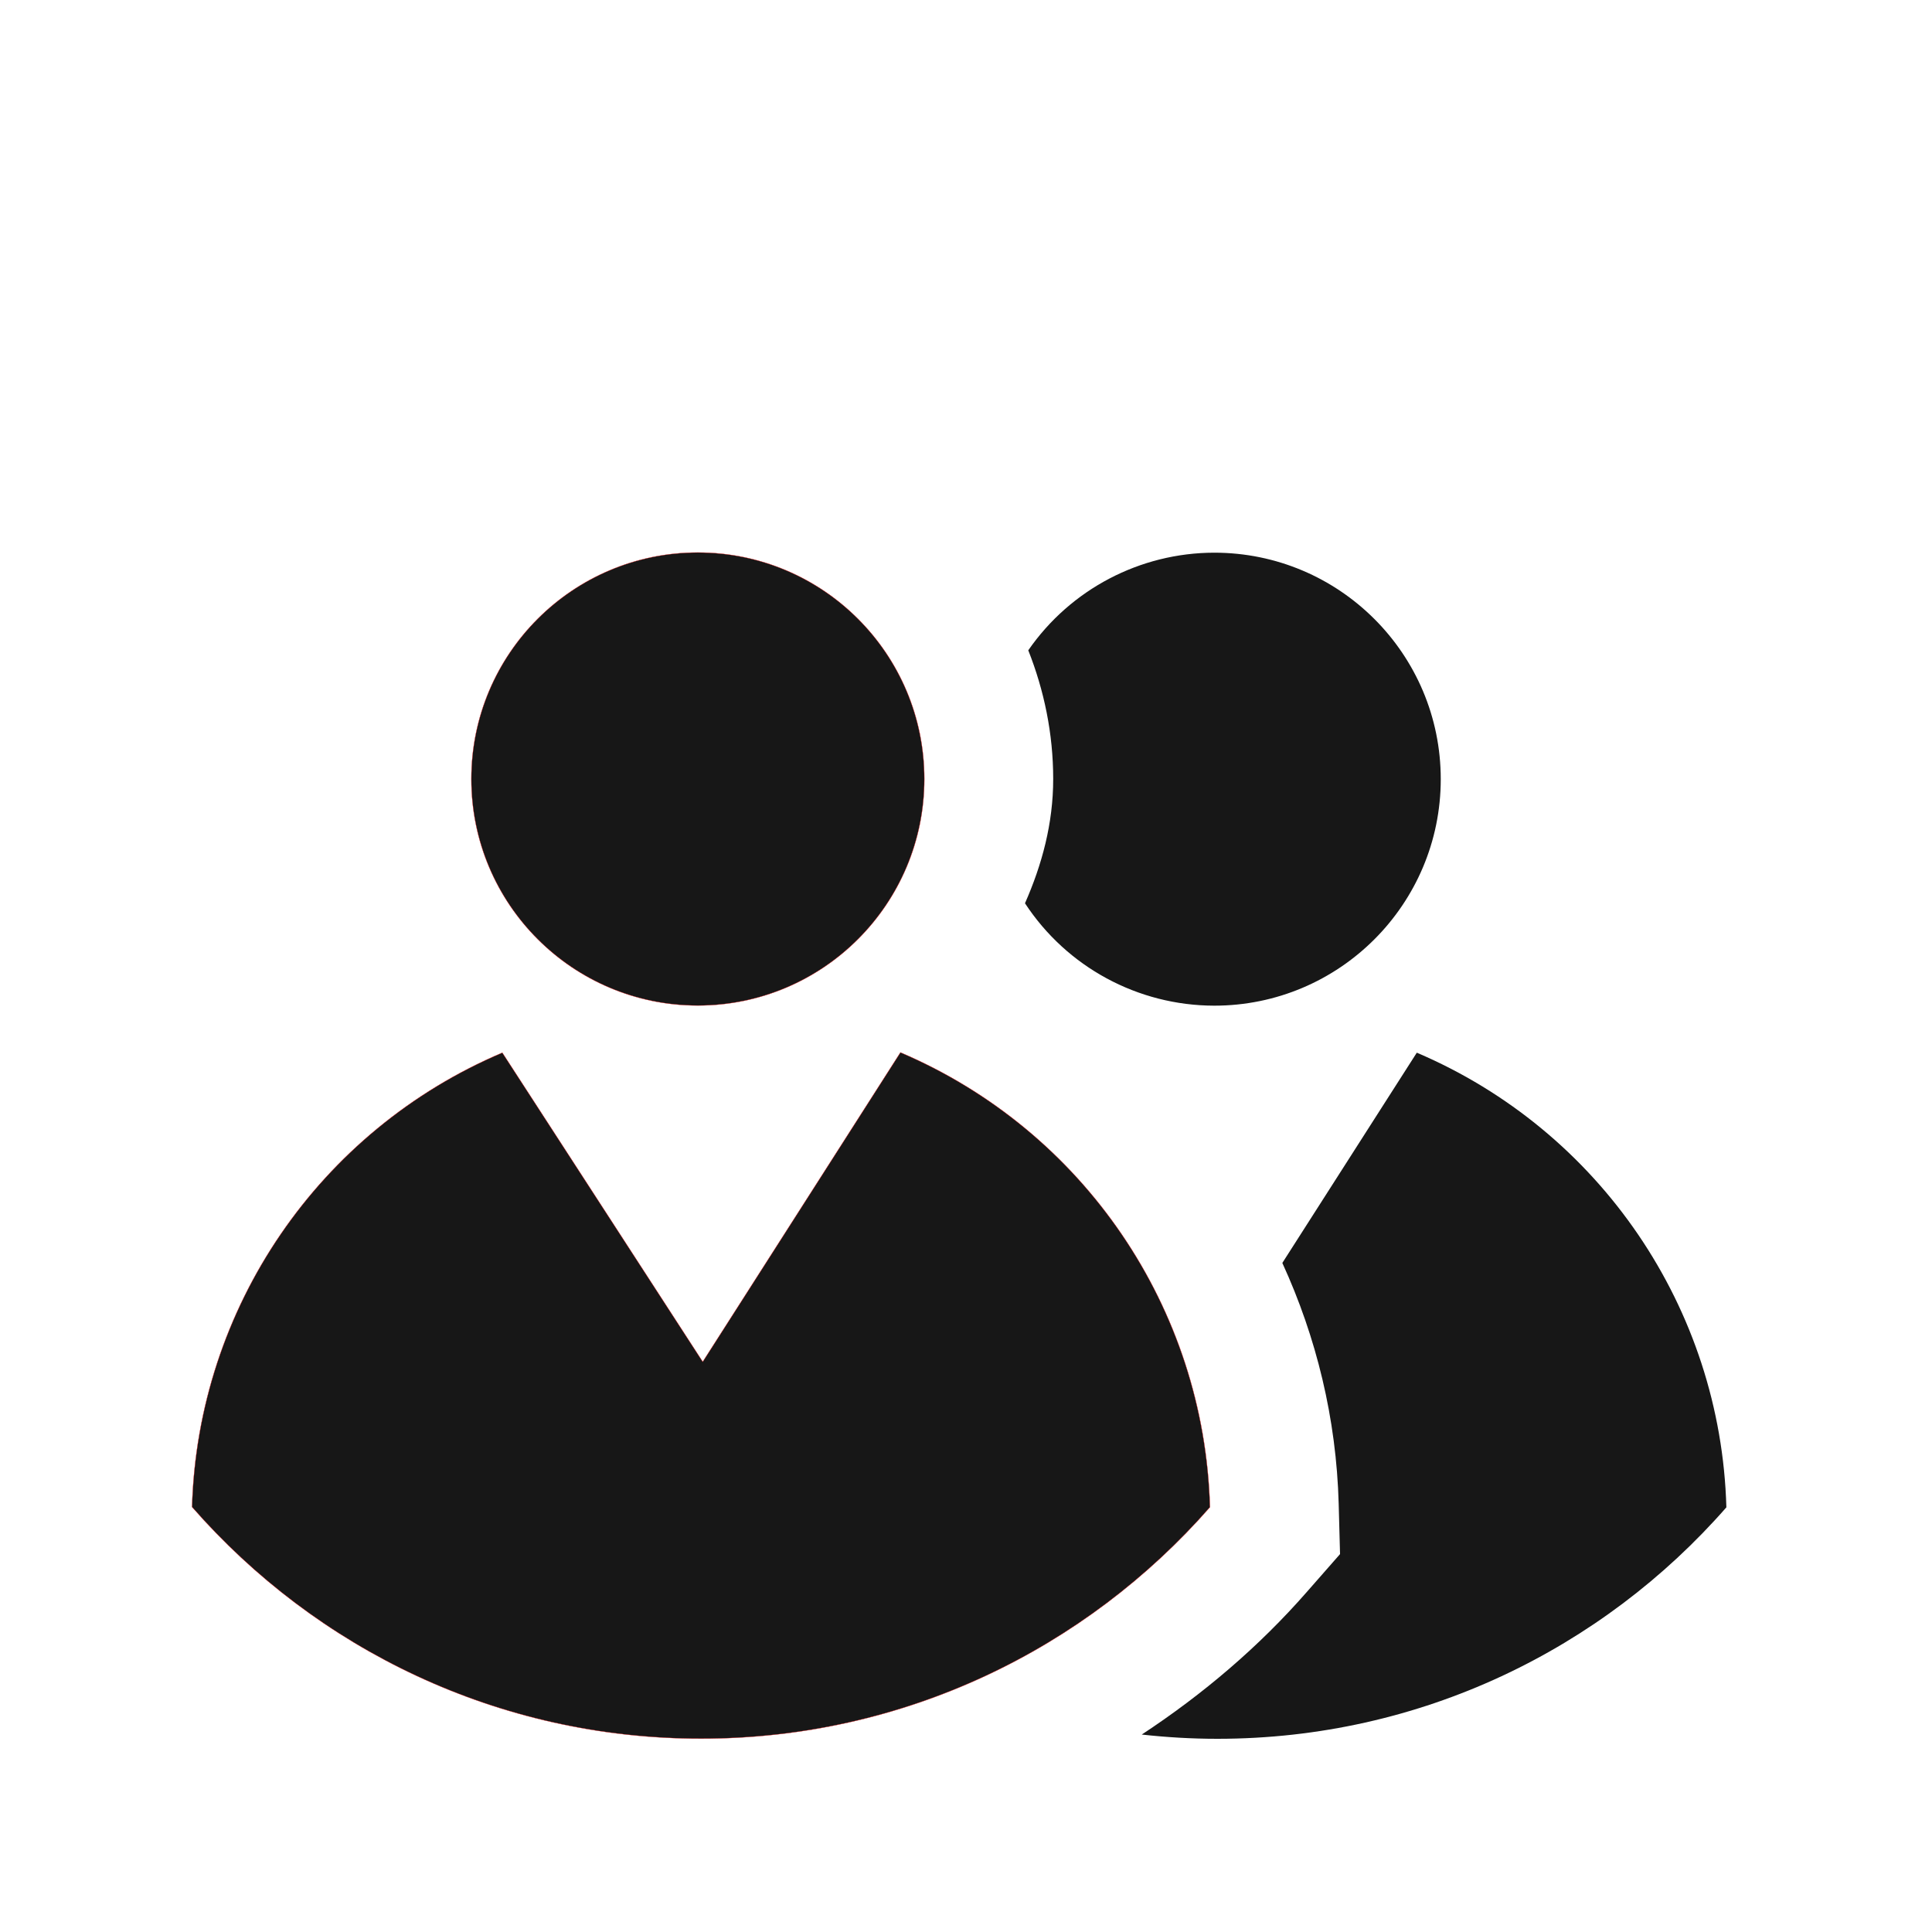
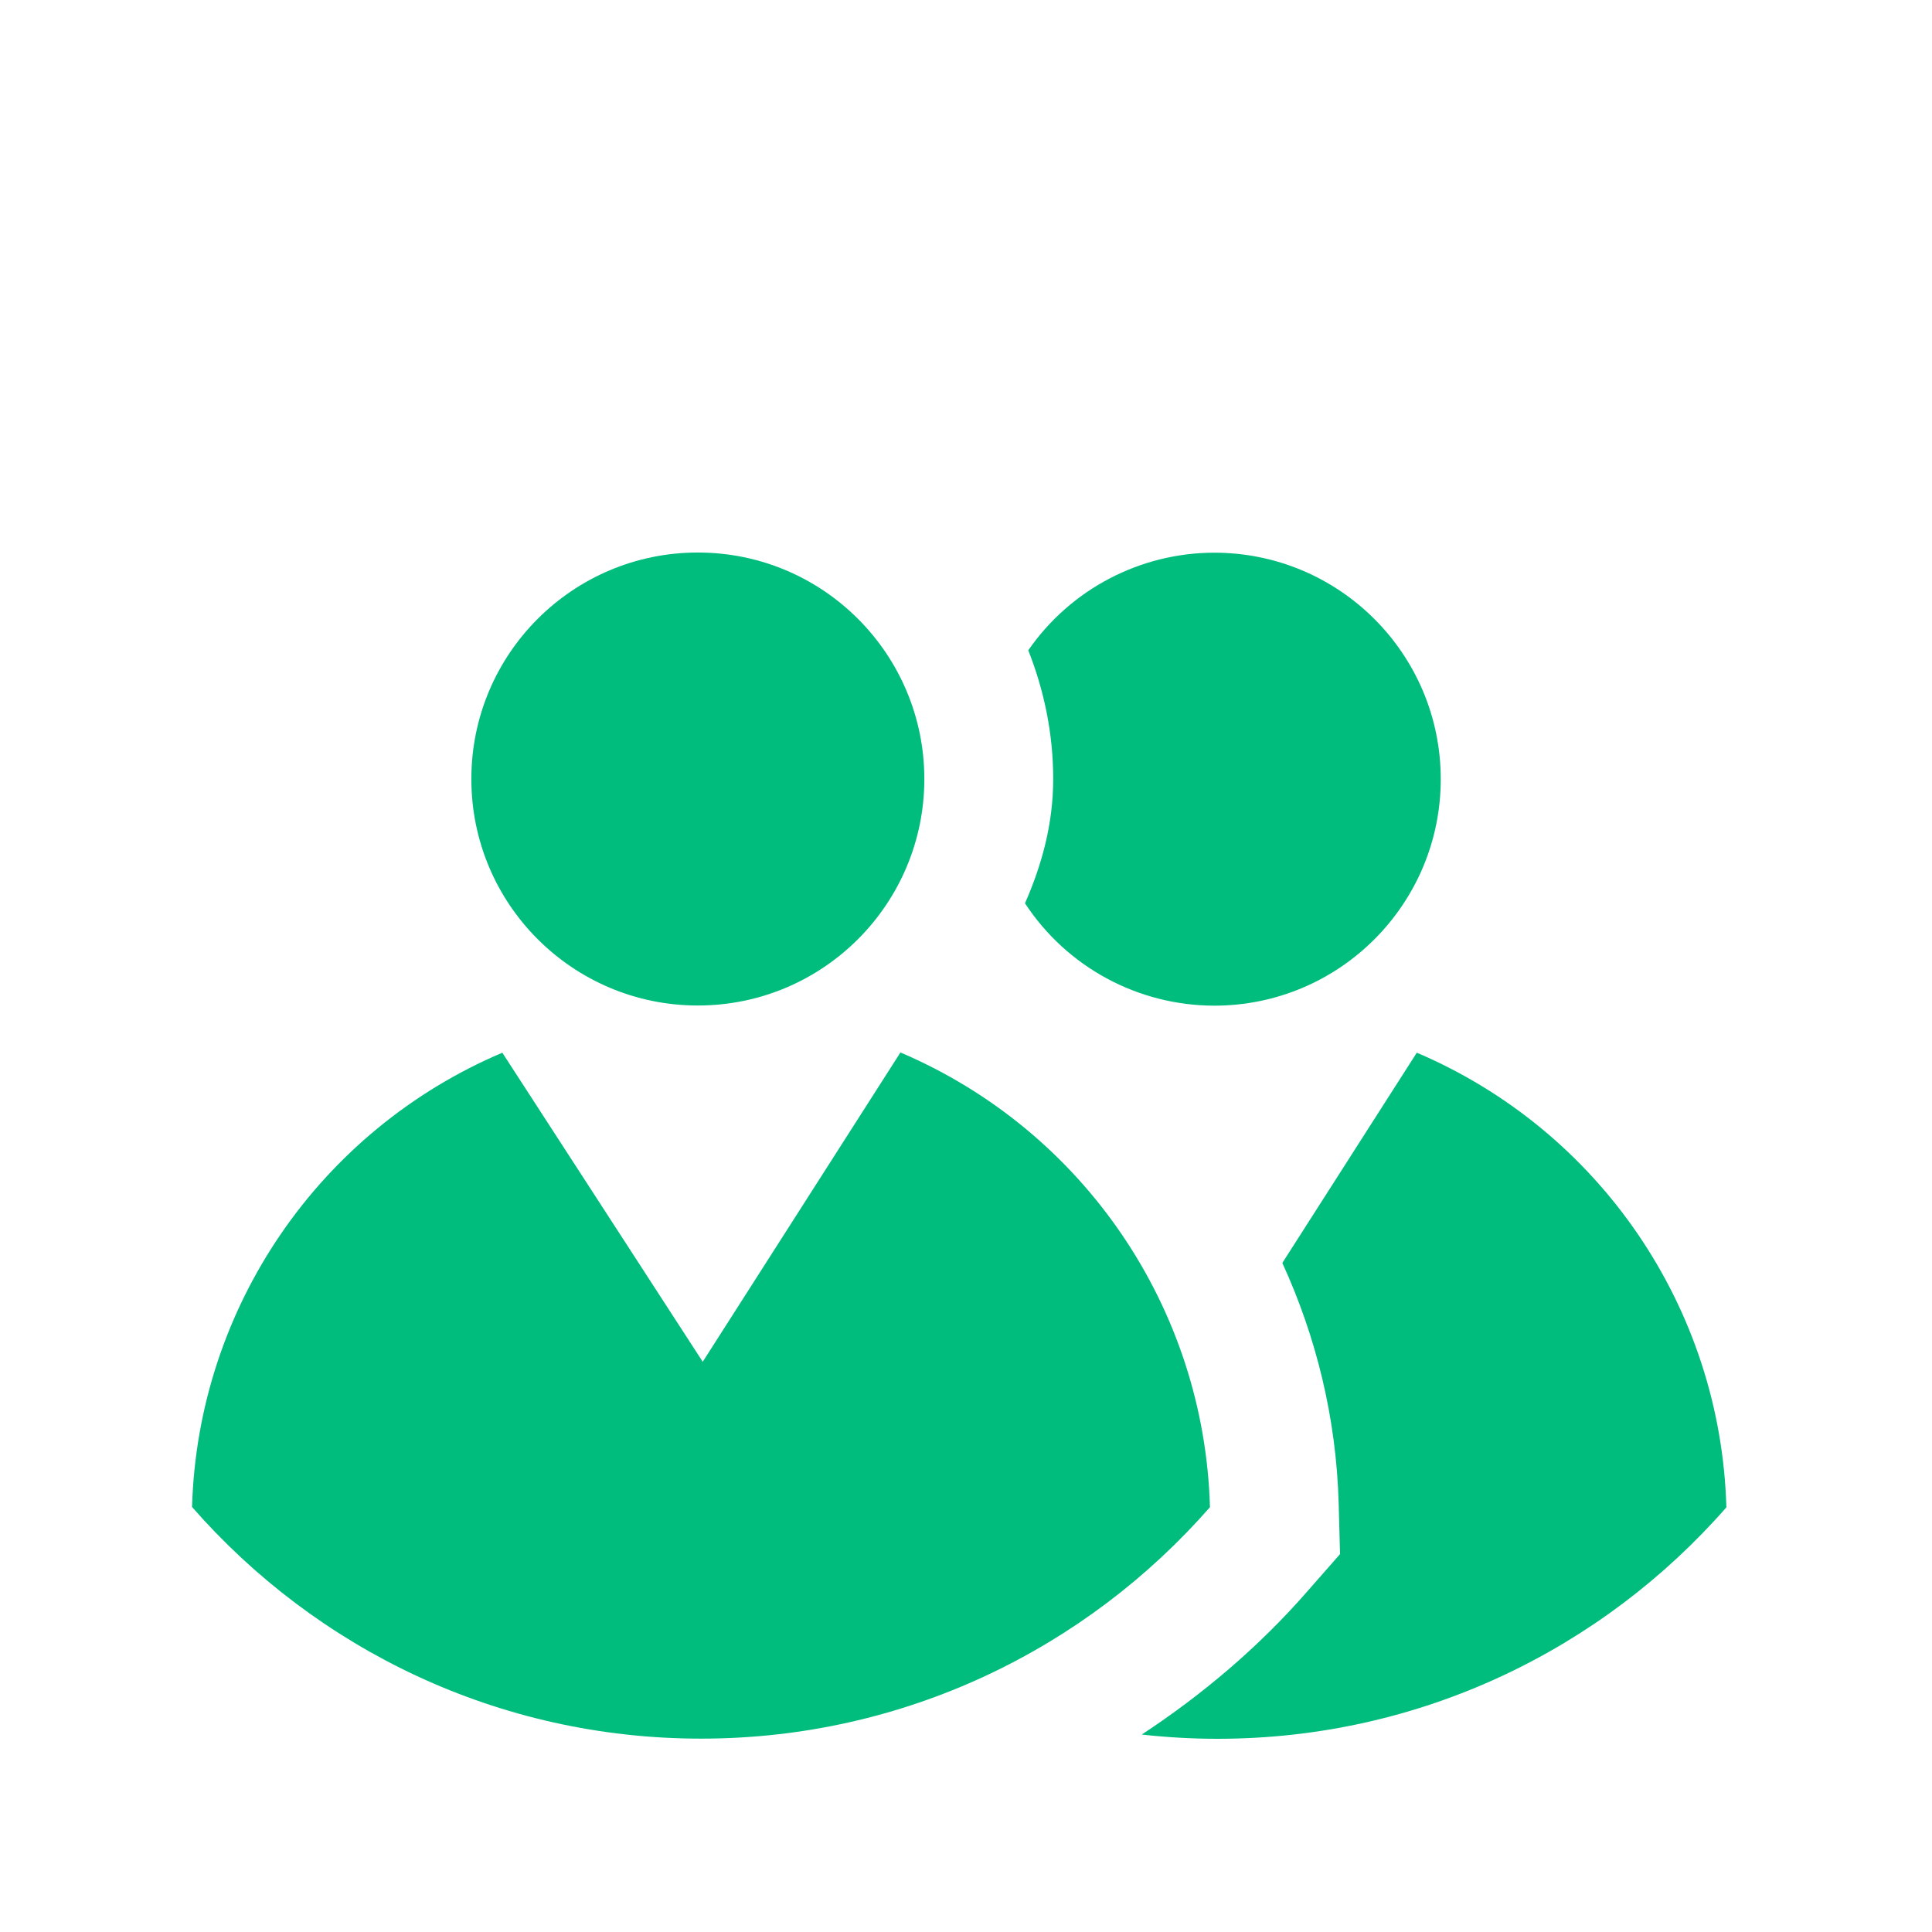
- <svg xmlns="http://www.w3.org/2000/svg" width="30" height="30" viewBox="0 0 30 30" version="1.1" id="svg822">
+ <svg xmlns="http://www.w3.org/2000/svg" viewBox="0 0 30 30" version="1.1" id="svg822" fill="#00bd7e">
  <defs id="defs816" />
  <g id="layer1" transform="translate(0,-289.0625)">
-     <path style="opacity:0.91;fill:#000000;fill-opacity:1;stroke:none;stroke-width:0.5;stroke-miterlimit:4;stroke-dasharray:none;stroke-opacity:1" d="m 18.854,8.582 c -1.152,0.002 -2.231,0.568 -2.887,1.516 0.246,0.622 0.387,1.294 0.387,1.998 0,0.694 -0.175,1.332 -0.438,1.93 0.649,0.991 1.753,1.588 2.938,1.59 1.943,4.49e-4 3.518,-1.575 3.518,-3.518 -6.26e-4,-1.942 -1.575,-3.516 -3.518,-3.516 z M 22,16.346 19.912,19.611 c 0.529,1.154 0.839,2.417 0.875,3.738 l 0.021,0.783 -0.516,0.588 C 19.548,25.571 18.679,26.309 17.729,26.934 18.115,26.977 18.506,27 18.904,27 22.059,27 24.881,25.606 26.807,23.406 26.722,20.316 24.844,17.558 22,16.346 Z" transform="translate(0,289.0625)" id="path1013" />
-     <path id="path1018" d="m 10.836,297.642 a 3.517,3.517 0 0 0 -3.517,3.517 3.517,3.517 0 0 0 3.517,3.517 3.517,3.517 0 0 0 3.517,-3.517 3.517,3.517 0 0 0 -3.517,-3.517 z m 3.146,7.763 -3.07,4.803 -3.112,-4.799 c -2.846,1.208 -4.729,3.963 -4.818,7.054 1.925,2.201 4.748,3.597 7.904,3.597 3.155,0 5.977,-1.395 7.902,-3.594 -0.085,-3.091 -1.962,-5.848 -4.806,-7.061 z" style="opacity:0.91;fill:#000000;fill-opacity:1;stroke:#ff0000;stroke-width:0.004;stroke-miterlimit:4;stroke-dasharray:none;stroke-opacity:1" />
+     <path d="m 18.854,8.582 c -1.152,0.002 -2.231,0.568 -2.887,1.516 0.246,0.622 0.387,1.294 0.387,1.998 0,0.694 -0.175,1.332 -0.438,1.93 0.649,0.991 1.753,1.588 2.938,1.59 1.943,4.49e-4 3.518,-1.575 3.518,-3.518 -6.26e-4,-1.942 -1.575,-3.516 -3.518,-3.516 z M 22,16.346 19.912,19.611 c 0.529,1.154 0.839,2.417 0.875,3.738 l 0.021,0.783 -0.516,0.588 C 19.548,25.571 18.679,26.309 17.729,26.934 18.115,26.977 18.506,27 18.904,27 22.059,27 24.881,25.606 26.807,23.406 26.722,20.316 24.844,17.558 22,16.346 Z" transform="translate(0,289.0625)" id="path1013" />
+     <path id="path1018" d="m 10.836,297.642 a 3.517,3.517 0 0 0 -3.517,3.517 3.517,3.517 0 0 0 3.517,3.517 3.517,3.517 0 0 0 3.517,-3.517 3.517,3.517 0 0 0 -3.517,-3.517 z m 3.146,7.763 -3.07,4.803 -3.112,-4.799 c -2.846,1.208 -4.729,3.963 -4.818,7.054 1.925,2.201 4.748,3.597 7.904,3.597 3.155,0 5.977,-1.395 7.902,-3.594 -0.085,-3.091 -1.962,-5.848 -4.806,-7.061 z" />
  </g>
</svg>
